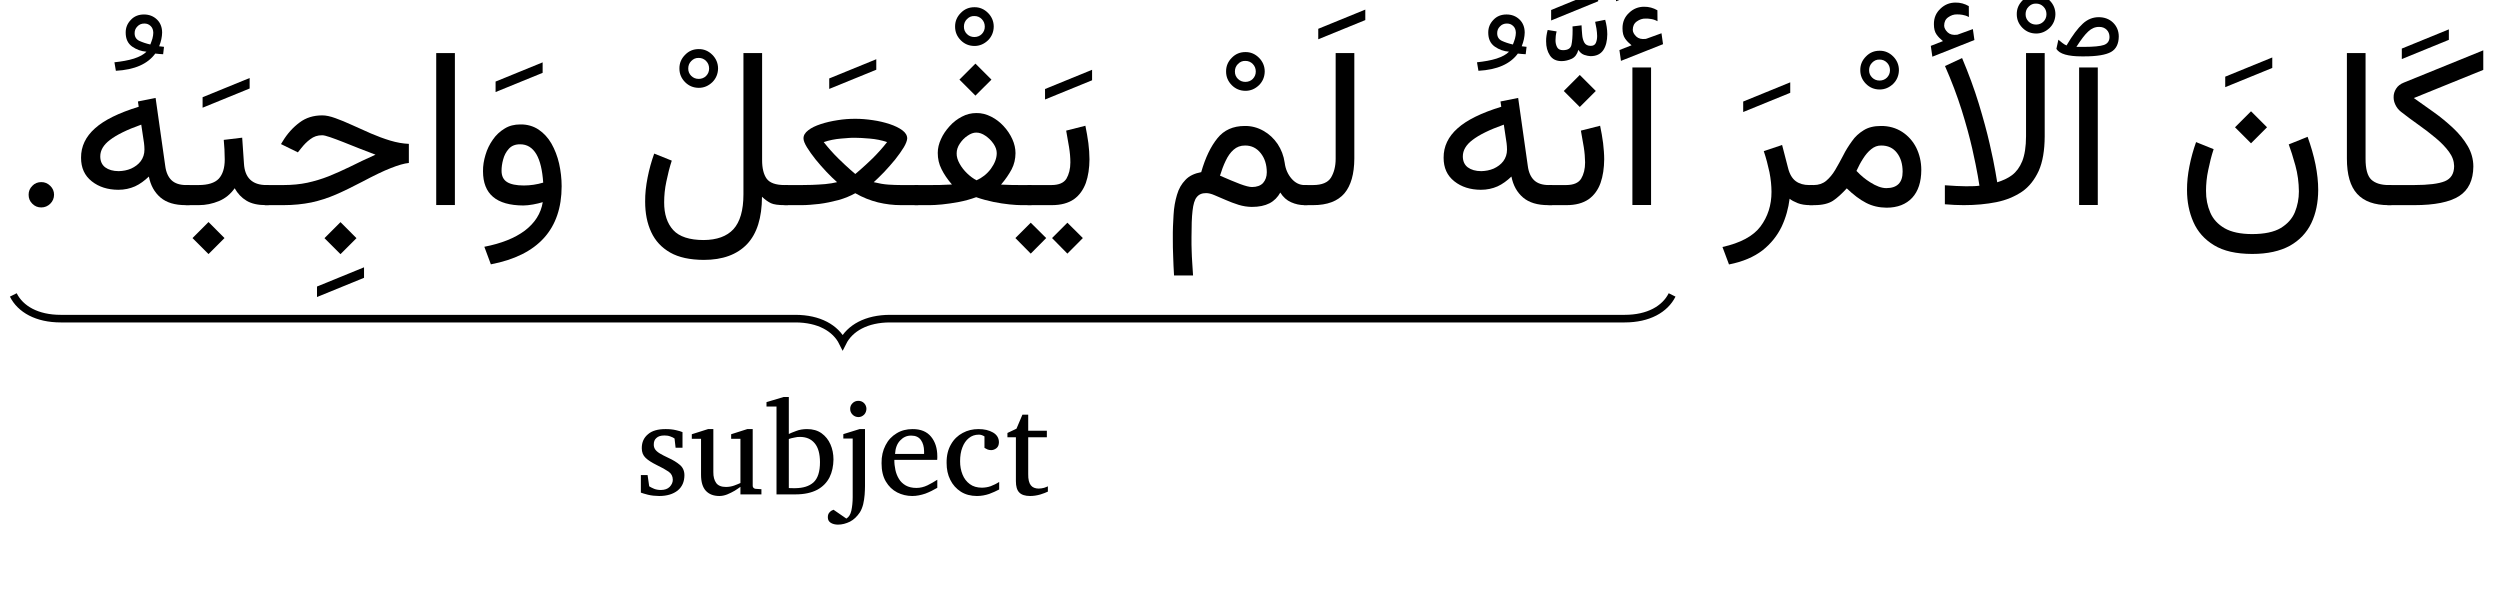
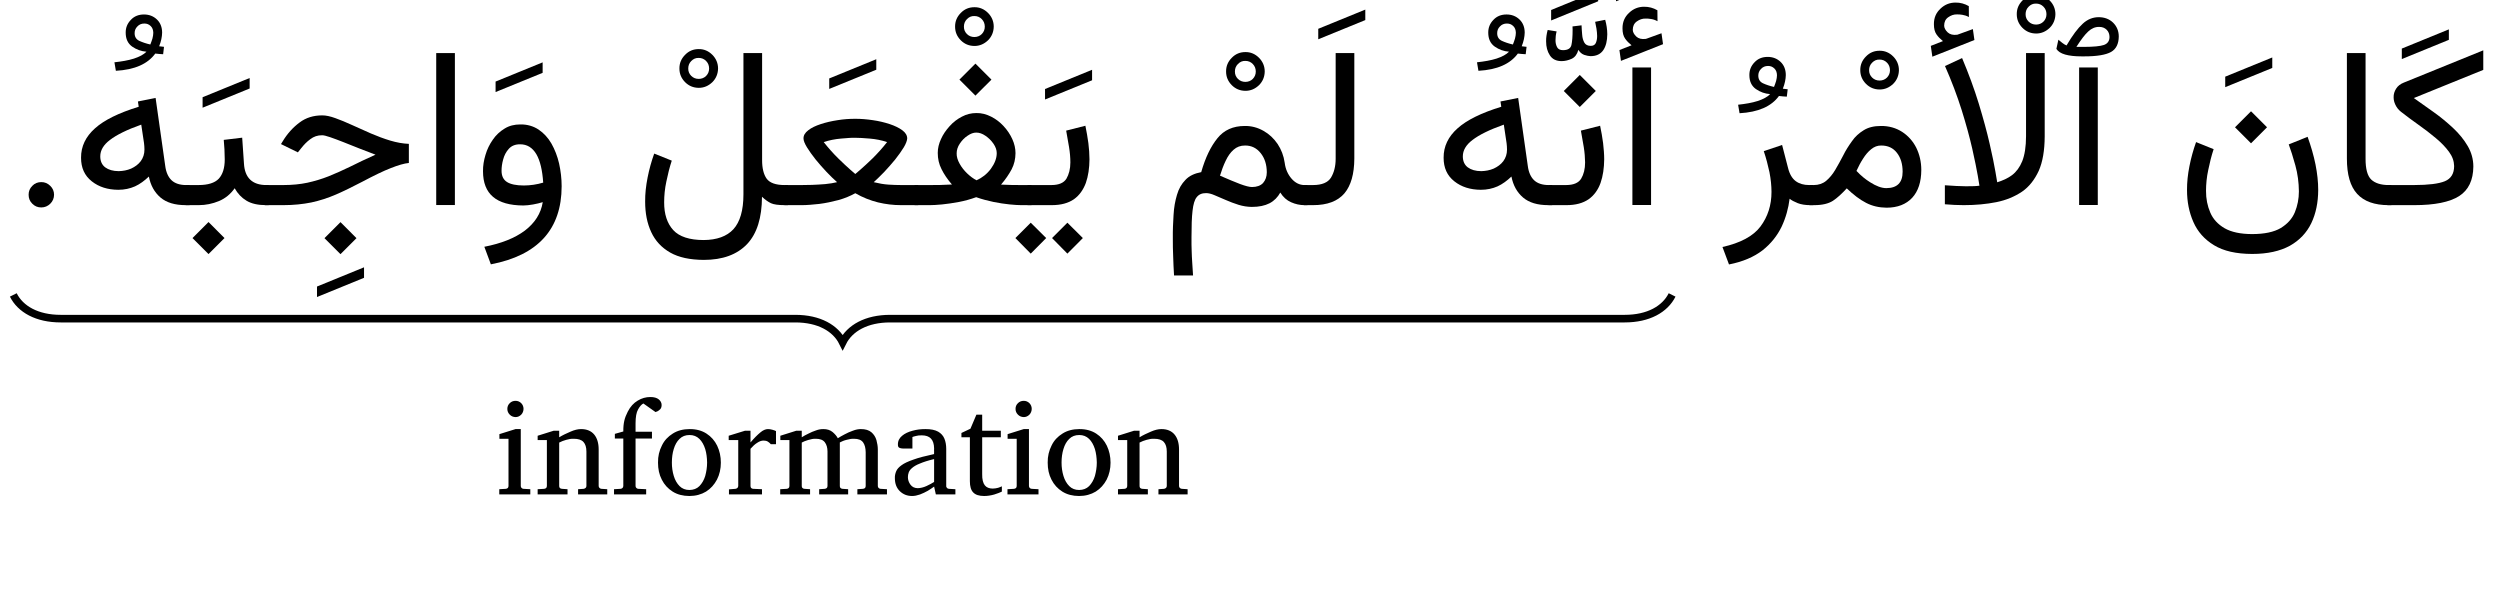
<svg xmlns="http://www.w3.org/2000/svg" version="1.1" width="157.675pt" height="37.206pt" viewBox="0 -37.206 157.675 37.206">
  <g id="page1" transform="matrix(1.2 0 0 1.2 0 0)">
    <g transform="matrix(1 0 0 -1 0 0)">
      <path d="M2.841 20.77C2.84 20.59 2.775 20.429 2.642 20.298C2.509 20.169 2.352 20.102 2.168 20.102C1.981 20.102 1.827 20.167 1.698 20.298C1.563 20.43 1.504 20.586 1.504 20.77C1.503 20.955 1.569 21.107 1.698 21.237C1.821 21.37 1.984 21.434 2.168 21.434C2.349 21.437 2.51 21.368 2.642 21.237C2.774 21.109 2.841 20.951 2.841 20.77Z" />
      <path d="M85.752 28.625C85.619 28.732 85.508 28.842 85.415 28.973C85.32 29.108 85.276 29.285 85.276 29.513C85.274 29.849 85.391 30.118 85.622 30.331C85.847 30.548 86.114 30.65 86.408 30.65C86.663 30.654 86.897 30.588 87.11 30.465L87.116 29.89C86.993 29.956 86.884 29.991 86.779 30.006C86.671 30.027 86.578 30.029 86.489 30.029C86.323 30.034 86.169 29.979 86.028 29.878C85.887 29.779 85.816 29.631 85.816 29.437C85.817 29.319 85.881 29.2 85.999 29.086C86.113 28.978 86.284 28.931 86.501 28.961C86.504 28.962 86.517 28.963 86.527 28.967C86.53 28.977 86.547 28.975 86.559 28.979L87.325 29.257L87.406 28.683L85.195 27.806L85.114 28.375L85.752 28.625ZM86.777 27.46V20.229H85.796V27.46H86.777Z" />
      <path d="M84.935 30.937V31.488L87.408 32.498V31.947L84.935 30.937Z" />
      <path d="M82.329 20.223H81.383V21.279H82.317C82.698 21.28 82.966 21.391 83.104 21.616C83.239 21.843 83.31 22.125 83.31 22.469C83.306 22.725 83.286 22.989 83.24 23.275C83.193 23.564 83.143 23.85 83.089 24.14L84.099 24.396C84.165 24.089 84.217 23.782 84.256 23.485C84.289 23.193 84.314 22.902 84.314 22.631C84.309 22.171 84.25 21.753 84.122 21.39C83.994 21.03 83.786 20.74 83.496 20.533C83.2 20.33 82.817 20.223 82.329 20.223ZM83.03 27.065L83.872 26.223L83.03 25.382L82.189 26.223L83.03 27.065Z" />
      <path d="M81.525 29.929V30.48L83.997 31.49V30.939L81.525 29.929ZM83.124 29.674C83.127 29.515 83.143 29.351 83.156 29.183C83.167 29.019 83.208 28.875 83.272 28.762C83.335 28.654 83.447 28.594 83.606 28.594C83.732 28.594 83.827 28.644 83.873 28.745C83.918 28.849 83.943 28.967 83.943 29.111C83.938 29.239 83.931 29.368 83.908 29.499C83.878 29.636 83.861 29.751 83.838 29.859L84.366 29.964C84.434 29.719 84.476 29.463 84.476 29.204C84.474 28.863 84.407 28.581 84.267 28.371C84.122 28.161 83.904 28.054 83.595 28.054C83.496 28.061 83.387 28.077 83.263 28.121C83.134 28.17 83.037 28.254 82.956 28.385C82.895 28.16 82.783 28.001 82.611 27.918C82.438 27.84 82.261 27.793 82.08 27.793C81.793 27.793 81.59 27.894 81.459 28.095C81.324 28.302 81.261 28.542 81.261 28.832C81.257 29.022 81.288 29.221 81.343 29.43L81.813 29.354C81.772 29.198 81.755 29.039 81.755 28.896C81.752 28.759 81.783 28.629 81.839 28.524C81.891 28.423 81.998 28.368 82.15 28.368C82.401 28.37 82.548 28.458 82.591 28.637C82.632 28.823 82.654 29.087 82.654 29.447L82.648 29.616L83.124 29.674Z" />
      <path d="M81.377 20.223C80.802 20.223 80.366 20.356 80.05 20.623C79.731 20.897 79.531 21.258 79.438 21.726C79.208 21.507 78.971 21.33 78.709 21.21C78.445 21.094 78.155 21.03 77.83 21.03C77.274 21.034 76.813 21.178 76.437 21.476C76.056 21.777 75.874 22.187 75.874 22.713C75.87 23.312 76.118 23.824 76.606 24.259C77.091 24.696 77.859 25.073 78.904 25.394L78.863 25.672L79.792 25.858L80.297 22.295C80.338 21.957 80.454 21.7 80.63 21.532C80.803 21.367 81.063 21.279 81.399 21.279H81.579V20.223H81.377ZM79.206 23.142C79.204 23.262 79.198 23.376 79.183 23.485L79.038 24.454C78.281 24.186 77.74 23.916 77.398 23.653C77.05 23.393 76.884 23.101 76.884 22.788C76.883 22.538 76.971 22.339 77.146 22.208C77.318 22.081 77.556 22.01 77.853 22.01C78.077 22.015 78.299 22.055 78.506 22.144C78.711 22.239 78.882 22.363 79.011 22.533C79.137 22.706 79.206 22.906 79.206 23.142Z" />
      <path d="M80.188 28.155C80.103 28.164 80.037 28.164 79.979 28.169C79.921 28.176 79.853 28.182 79.776 28.19C79.375 27.641 78.69 27.339 77.704 27.284L77.628 27.731C78.012 27.773 78.358 27.831 78.656 27.926C78.948 28.022 79.172 28.141 79.311 28.288C79.036 28.309 78.791 28.397 78.562 28.555C78.333 28.719 78.22 28.96 78.22 29.293C78.219 29.558 78.311 29.775 78.493 29.963C78.67 30.153 78.903 30.244 79.178 30.244C79.446 30.246 79.681 30.156 79.863 29.98C80.043 29.808 80.136 29.573 80.136 29.287C80.13 29.071 80.083 28.832 79.979 28.573C80.033 28.571 80.118 28.555 80.234 28.544L80.188 28.155ZM79.515 28.666C79.552 28.764 79.594 28.866 79.625 28.976C79.653 29.091 79.671 29.188 79.671 29.281C79.667 29.431 79.626 29.546 79.535 29.635C79.438 29.729 79.333 29.768 79.201 29.768C79.049 29.769 78.927 29.716 78.832 29.612C78.733 29.514 78.69 29.393 78.69 29.269C78.686 29.072 78.772 28.934 78.937 28.857C79.095 28.784 79.294 28.716 79.515 28.666Z" />
      <path d="M68.529 21.279H69.017C69.477 21.28 69.794 21.411 69.957 21.674C70.115 21.94 70.2 22.266 70.2 22.66V28.215H71.181V22.666C71.176 21.867 71.007 21.253 70.659 20.841C70.306 20.43 69.761 20.223 69.011 20.223H68.529V21.279Z" />
      <path d="M69.285 28.94V29.491L71.758 30.501V29.95L69.285 28.94Z" />
      <path d="M67.522 22.446C67.563 22.119 67.689 21.835 67.884 21.613C68.074 21.394 68.305 21.279 68.56 21.279H68.717V20.223H68.56C68.32 20.223 68.091 20.273 67.861 20.374C67.626 20.477 67.44 20.645 67.29 20.885C67.157 20.643 66.97 20.449 66.726 20.322C66.476 20.194 66.171 20.13 65.792 20.13C65.562 20.134 65.332 20.167 65.098 20.24C64.861 20.315 64.64 20.398 64.425 20.493C64.205 20.591 64.014 20.672 63.836 20.745C63.655 20.825 63.509 20.855 63.39 20.855C63.172 20.858 63.009 20.785 62.899 20.644C62.785 20.509 62.715 20.263 62.678 19.927C62.638 19.596 62.623 19.124 62.623 18.529C62.618 18.27 62.626 18.03 62.632 17.823C62.636 17.623 62.648 17.412 62.661 17.211C62.67 17.014 62.689 16.782 62.705 16.526H61.706C61.681 16.888 61.671 17.216 61.66 17.527C61.644 17.844 61.642 18.153 61.642 18.47C61.637 18.908 61.655 19.316 61.68 19.707C61.701 20.103 61.765 20.45 61.86 20.765C61.951 21.087 62.103 21.342 62.304 21.549C62.5 21.761 62.782 21.892 63.134 21.958C63.349 22.714 63.634 23.305 63.984 23.737C64.329 24.17 64.813 24.384 65.421 24.384C65.772 24.39 66.103 24.3 66.401 24.131C66.695 23.967 66.948 23.733 67.147 23.441C67.34 23.15 67.471 22.817 67.522 22.446ZM66.581 21.953C66.577 22.355 66.475 22.685 66.262 22.954C66.045 23.226 65.776 23.357 65.444 23.357C65.199 23.359 65.001 23.283 64.834 23.134C64.666 22.988 64.529 22.789 64.416 22.547C64.301 22.311 64.206 22.047 64.121 21.772C64.538 21.59 64.893 21.441 65.174 21.334C65.453 21.231 65.665 21.175 65.804 21.175C66.054 21.177 66.252 21.245 66.384 21.386C66.51 21.533 66.581 21.716 66.581 21.953Z" />
      <path d="M64.441 27.247C64.439 27.531 64.54 27.765 64.739 27.966C64.938 28.173 65.178 28.268 65.456 28.268C65.728 28.273 65.974 28.167 66.173 27.966C66.367 27.771 66.472 27.525 66.472 27.247C66.467 26.974 66.372 26.729 66.173 26.53C65.968 26.335 65.735 26.231 65.456 26.231C65.171 26.235 64.939 26.331 64.739 26.53C64.539 26.734 64.441 26.968 64.441 27.247ZM64.905 27.247C64.902 27.097 64.958 26.962 65.064 26.858C65.168 26.755 65.301 26.701 65.456 26.701C65.605 26.702 65.741 26.753 65.845 26.858C65.947 26.964 66.002 27.092 66.002 27.247C66 27.407 65.949 27.533 65.845 27.641C65.738 27.75 65.611 27.804 65.456 27.804C65.295 27.81 65.171 27.75 65.064 27.641C64.956 27.534 64.905 27.402 64.905 27.247Z" />
      <path d="M54.005 21.279H55.265C55.648 21.28 55.914 21.391 56.051 21.616C56.182 21.843 56.257 22.125 56.257 22.469C56.256 22.725 56.234 22.989 56.187 23.275C56.136 23.564 56.091 23.85 56.036 24.14L57.046 24.396C57.108 24.089 57.164 23.782 57.203 23.485C57.238 23.193 57.261 22.902 57.261 22.631C57.258 22.171 57.197 21.753 57.07 21.39C56.936 21.03 56.733 20.74 56.443 20.533C56.149 20.33 55.764 20.223 55.276 20.223H54.005V21.279ZM56.1 19.3L56.913 18.493L56.1 17.675L55.294 18.493L56.1 19.3ZM54.174 19.3L54.986 18.493L54.174 17.675L53.367 18.493L54.174 19.3Z" />
      <path d="M54.925 25.776V26.327L57.398 27.337V26.786L54.925 25.776Z" />
      <path d="M51.267 27.661L52.109 26.82L51.267 25.979L50.426 26.82L51.267 27.661ZM53.373 22.956C53.371 22.653 53.306 22.367 53.17 22.106C53.033 21.851 52.849 21.577 52.613 21.302C52.831 21.291 53.029 21.284 53.199 21.282C53.365 21.28 53.52 21.279 53.652 21.279H54.215V20.223H53.669C53.521 20.223 53.32 20.236 53.063 20.261C52.8 20.287 52.523 20.33 52.215 20.391C51.904 20.457 51.605 20.536 51.307 20.641C51.008 20.533 50.704 20.448 50.39 20.388C50.075 20.333 49.787 20.286 49.52 20.261C49.248 20.236 49.04 20.223 48.882 20.223H48.069V21.279H48.882C49.038 21.28 49.213 21.28 49.389 21.282C49.564 21.284 49.779 21.293 50.031 21.308C49.796 21.584 49.616 21.848 49.485 22.115C49.347 22.384 49.287 22.666 49.287 22.968C49.287 23.213 49.344 23.45 49.456 23.693C49.565 23.94 49.719 24.163 49.909 24.372C50.097 24.585 50.315 24.749 50.559 24.875C50.798 25.003 51.054 25.063 51.313 25.063C51.581 25.07 51.843 25 52.091 24.875C52.336 24.752 52.558 24.583 52.749 24.375C52.939 24.171 53.093 23.941 53.205 23.693C53.317 23.449 53.373 23.2 53.373 22.956ZM51.313 24.036C51.163 24.038 51.012 23.981 50.852 23.87C50.689 23.764 50.556 23.622 50.445 23.455C50.335 23.292 50.28 23.119 50.28 22.945C50.275 22.773 50.332 22.585 50.437 22.399C50.537 22.215 50.674 22.043 50.834 21.889C50.992 21.739 51.158 21.614 51.325 21.529C51.612 21.657 51.869 21.853 52.076 22.13C52.279 22.411 52.387 22.682 52.387 22.956C52.386 23.121 52.33 23.283 52.216 23.45C52.098 23.62 51.961 23.755 51.795 23.868C51.625 23.985 51.468 24.036 51.313 24.036Z" />
      <path d="M50.198 29.605C50.196 29.889 50.297 30.123 50.496 30.324C50.695 30.531 50.935 30.626 51.213 30.626C51.485 30.631 51.731 30.525 51.93 30.324C52.124 30.129 52.229 29.883 52.229 29.605C52.224 29.332 52.129 29.087 51.93 28.888C51.725 28.693 51.492 28.589 51.213 28.589C50.928 28.593 50.696 28.689 50.496 28.888C50.296 29.092 50.198 29.326 50.198 29.605ZM50.662 29.605C50.659 29.455 50.715 29.32 50.821 29.216C50.925 29.113 51.058 29.059 51.213 29.059C51.362 29.06 51.498 29.111 51.602 29.216C51.704 29.322 51.759 29.45 51.759 29.605C51.757 29.765 51.706 29.891 51.602 29.999C51.495 30.108 51.368 30.162 51.213 30.162C51.052 30.168 50.928 30.108 50.821 29.999C50.713 29.892 50.662 29.759 50.662 29.605Z" />
      <path d="M44.953 24.761C45.247 24.762 45.558 24.737 45.876 24.689C46.189 24.645 46.488 24.572 46.761 24.483C47.027 24.394 47.255 24.285 47.425 24.158C47.595 24.032 47.681 23.887 47.681 23.729C47.675 23.621 47.621 23.461 47.503 23.264C47.385 23.073 47.235 22.854 47.051 22.625C46.864 22.403 46.675 22.178 46.473 21.967C46.269 21.761 46.088 21.577 45.922 21.43C46.187 21.365 46.45 21.318 46.694 21.302C46.934 21.287 47.158 21.279 47.356 21.279H48.261V20.223H47.361C46.949 20.223 46.55 20.271 46.145 20.368C45.74 20.47 45.344 20.625 44.953 20.85C44.694 20.707 44.402 20.583 44.068 20.49C43.732 20.402 43.396 20.329 43.058 20.287C42.714 20.25 42.415 20.223 42.144 20.223H41.227V21.279H42.15C42.279 21.28 42.458 21.282 42.681 21.288C42.897 21.299 43.133 21.307 43.371 21.329C43.606 21.355 43.817 21.384 43.995 21.43C43.825 21.581 43.645 21.756 43.444 21.967C43.242 22.183 43.05 22.397 42.866 22.625C42.682 22.86 42.531 23.067 42.411 23.264C42.288 23.468 42.231 23.616 42.231 23.729C42.228 23.892 42.314 24.03 42.48 24.158C42.641 24.287 42.866 24.394 43.139 24.483C43.407 24.572 43.707 24.641 44.024 24.689C44.341 24.742 44.651 24.761 44.953 24.761ZM44.953 23.763C44.776 23.77 44.53 23.75 44.207 23.722C43.883 23.695 43.579 23.633 43.293 23.537C43.541 23.222 43.798 22.935 44.053 22.684C44.305 22.439 44.522 22.232 44.695 22.083C44.863 21.934 44.953 21.86 44.953 21.86C44.95 21.861 45.04 21.934 45.214 22.083C45.384 22.232 45.605 22.432 45.864 22.684C46.123 22.942 46.377 23.219 46.624 23.537C46.337 23.635 46.032 23.695 45.707 23.722C45.381 23.75 45.131 23.763 44.953 23.763Z" />
      <path d="M43.583 26.331V26.882L46.056 27.892V27.341L43.583 26.331Z" />
      <path d="M36.985 17.345C36.261 17.351 35.679 17.473 35.226 17.73C34.769 17.992 34.44 18.346 34.227 18.807C34.01 19.273 33.908 19.801 33.908 20.409C33.904 20.824 33.951 21.24 34.036 21.671C34.121 22.106 34.237 22.523 34.384 22.933L35.307 22.562C35.19 22.206 35.1 21.84 35.023 21.465C34.943 21.096 34.907 20.726 34.907 20.374C34.903 19.75 35.066 19.26 35.386 18.911C35.701 18.567 36.238 18.389 36.985 18.389C37.673 18.394 38.198 18.579 38.548 18.958C38.894 19.339 39.074 19.948 39.074 20.792V28.215H40.055V22.597C40.054 22.165 40.135 21.835 40.295 21.613C40.455 21.394 40.77 21.279 41.238 21.279H41.412V20.223H41.25C40.904 20.223 40.666 20.257 40.519 20.325C40.37 20.398 40.215 20.505 40.049 20.664C40.044 19.564 39.788 18.728 39.265 18.175C38.739 17.624 37.983 17.345 36.985 17.345Z" />
      <path d="M35.709 27.404C35.707 27.688 35.808 27.922 36.007 28.123C36.206 28.33 36.446 28.425 36.724 28.425C36.996 28.43 37.242 28.324 37.441 28.123C37.635 27.928 37.74 27.682 37.74 27.404C37.735 27.131 37.64 26.886 37.441 26.687C37.236 26.492 37.003 26.388 36.724 26.388C36.439 26.392 36.207 26.488 36.007 26.687C35.807 26.891 35.709 27.125 35.709 27.404ZM36.173 27.404C36.17 27.254 36.226 27.119 36.332 27.015C36.436 26.912 36.569 26.858 36.724 26.858C36.873 26.859 37.009 26.91 37.113 27.015C37.215 27.121 37.27 27.249 37.27 27.404C37.268 27.564 37.218 27.69 37.113 27.798C37.006 27.907 36.879 27.961 36.724 27.961C36.563 27.967 36.439 27.907 36.332 27.798C36.224 27.691 36.173 27.559 36.173 27.404Z" />
      <path d="M29.519 21.215C29.516 18.958 28.279 17.588 25.799 17.112L25.456 18.035C26.345 18.208 27.056 18.489 27.586 18.885C28.111 19.288 28.43 19.78 28.526 20.38C28.375 20.334 28.209 20.292 28.015 20.258C27.821 20.225 27.652 20.205 27.505 20.205C26.088 20.211 25.386 20.805 25.386 22.005C25.382 22.297 25.43 22.578 25.517 22.866C25.602 23.16 25.732 23.42 25.9 23.661C26.066 23.904 26.275 24.098 26.518 24.245C26.76 24.398 27.039 24.465 27.348 24.465C27.71 24.471 28.036 24.375 28.309 24.193C28.576 24.014 28.807 23.765 28.985 23.455C29.158 23.148 29.296 22.798 29.385 22.411C29.47 22.028 29.519 21.625 29.519 21.215ZM27.534 21.256C27.874 21.258 28.213 21.306 28.55 21.407C28.505 22.062 28.391 22.555 28.19 22.901C27.983 23.248 27.704 23.421 27.337 23.421C27.08 23.422 26.883 23.341 26.742 23.183C26.597 23.024 26.502 22.837 26.445 22.623C26.385 22.408 26.361 22.213 26.361 22.04C26.358 21.758 26.458 21.556 26.651 21.436C26.838 21.318 27.139 21.256 27.534 21.256Z" />
      <path d="M26.047 26.167V26.718L28.52 27.728V27.177L26.047 26.167Z" />
      <path d="M23.908 28.215V20.229H22.927V28.215H23.908Z" />
      <path d="M17.895 19.33L18.736 18.488L17.895 17.647L17.054 18.488L17.895 19.33ZM13.921 21.279H14.908C15.357 21.28 15.776 21.32 16.155 21.401C16.528 21.483 16.905 21.595 17.267 21.738C17.625 21.883 18.008 22.05 18.404 22.245C18.798 22.447 19.245 22.651 19.736 22.875C19.455 22.978 19.177 23.085 18.883 23.203C18.587 23.321 18.309 23.432 18.044 23.537C17.777 23.643 17.548 23.727 17.351 23.795C17.149 23.865 17.014 23.896 16.933 23.896C16.692 23.899 16.489 23.828 16.309 23.69C16.125 23.557 15.964 23.388 15.813 23.195L15.656 22.997L14.768 23.432L14.855 23.572C15.105 23.989 15.408 24.317 15.746 24.567C16.082 24.822 16.482 24.941 16.939 24.941C17.128 24.942 17.358 24.893 17.626 24.796C17.892 24.702 18.188 24.578 18.506 24.433C18.82 24.292 19.152 24.141 19.492 23.992C19.828 23.847 20.173 23.718 20.514 23.615C20.849 23.515 21.179 23.456 21.489 23.444V22.44C21.237 22.414 20.925 22.323 20.54 22.17C20.154 22.022 19.655 21.778 19.04 21.453C18.543 21.193 18.085 20.967 17.661 20.783C17.236 20.599 16.806 20.46 16.367 20.365C15.925 20.276 15.436 20.223 14.89 20.223H13.921V21.279Z" />
      <path d="M16.661 15.394V15.945L19.133 16.956V16.404L16.661 15.394Z" />
      <path d="M9.763 21.279H10.442C10.928 21.28 11.285 21.389 11.496 21.61C11.703 21.835 11.812 22.169 11.812 22.625C11.81 22.817 11.807 22.987 11.797 23.154C11.784 23.323 11.775 23.487 11.76 23.653L12.729 23.769L12.822 22.411C12.863 21.66 13.261 21.279 14 21.279H14.122V20.223H13.988C13.558 20.223 13.215 20.3 12.958 20.455C12.696 20.612 12.493 20.828 12.334 21.111C12.122 20.809 11.85 20.581 11.51 20.438C11.168 20.296 10.814 20.223 10.442 20.223H9.763V21.279ZM10.959 19.335L11.8 18.493L10.959 17.652L10.117 18.493L10.959 19.335Z" />
      <path d="M10.648 25.344V25.895L13.121 26.905V26.354L10.648 25.344Z" />
      <path d="M9.763 20.223C9.188 20.223 8.752 20.356 8.436 20.623C8.117 20.897 7.917 21.258 7.824 21.726C7.594 21.507 7.357 21.33 7.095 21.21C6.831 21.094 6.541 21.03 6.216 21.03C5.66 21.034 5.199 21.178 4.823 21.476C4.442 21.777 4.26 22.187 4.26 22.713C4.256 23.312 4.504 23.824 4.992 24.259C5.477 24.696 6.245 25.073 7.29 25.394L7.249 25.672L8.178 25.858L8.683 22.295C8.724 21.957 8.84 21.7 9.016 21.532C9.189 21.367 9.449 21.279 9.785 21.279H9.965V20.223H9.763ZM7.592 23.142C7.59 23.262 7.584 23.376 7.569 23.485L7.424 24.454C6.667 24.186 6.126 23.916 5.784 23.653C5.436 23.393 5.27 23.101 5.27 22.788C5.269 22.538 5.357 22.339 5.532 22.208C5.704 22.081 5.942 22.01 6.239 22.01C6.463 22.015 6.685 22.055 6.892 22.144C7.097 22.239 7.268 22.363 7.397 22.533C7.523 22.706 7.592 22.906 7.592 23.142Z" />
      <path d="M8.574 28.155C8.489 28.164 8.422 28.164 8.365 28.169C8.306 28.176 8.239 28.182 8.161 28.19C7.761 27.641 7.076 27.339 6.09 27.284L6.014 27.731C6.398 27.773 6.743 27.831 7.041 27.926C7.333 28.022 7.558 28.141 7.697 28.288C7.422 28.309 7.177 28.397 6.948 28.555C6.719 28.719 6.606 28.96 6.606 29.293C6.605 29.558 6.697 29.775 6.879 29.963C7.056 30.153 7.289 30.244 7.564 30.244C7.832 30.246 8.067 30.156 8.249 29.98C8.429 29.808 8.521 29.573 8.521 29.287C8.516 29.071 8.469 28.832 8.365 28.573C8.419 28.571 8.504 28.555 8.62 28.544L8.574 28.155ZM7.901 28.666C7.937 28.764 7.98 28.866 8.011 28.976C8.039 29.091 8.057 29.188 8.057 29.281C8.053 29.431 8.012 29.546 7.921 29.635C7.824 29.729 7.718 29.768 7.587 29.768C7.435 29.769 7.313 29.716 7.218 29.612C7.119 29.514 7.076 29.393 7.076 29.269C7.072 29.072 7.158 28.934 7.323 28.857C7.481 28.784 7.68 28.716 7.901 28.666Z" />
      <path d="M126.867 25.852C127.198 25.62 127.554 25.368 127.917 25.107C128.278 24.851 128.62 24.567 128.936 24.271C129.249 23.979 129.506 23.66 129.702 23.325C129.893 22.996 129.995 22.633 129.995 22.254C129.989 21.537 129.742 21.016 129.249 20.699C128.75 20.383 127.97 20.223 126.89 20.223H125.474V21.279H126.884C127.63 21.28 128.173 21.346 128.498 21.48C128.82 21.614 128.985 21.879 128.985 22.278C128.98 22.535 128.895 22.782 128.715 23.026C128.534 23.275 128.303 23.511 128.019 23.749C127.731 23.992 127.43 24.221 127.105 24.451C126.775 24.685 126.474 24.908 126.188 25.133C126.058 25.237 125.969 25.352 125.903 25.487C125.833 25.628 125.805 25.758 125.805 25.893C125.8 26.055 125.848 26.202 125.935 26.343C126.021 26.484 126.159 26.592 126.344 26.665L130.517 28.36V27.332L126.867 25.852Z" />
      <path d="M126.235 27.901V28.452L128.708 29.462V28.911L126.235 27.901Z" />
      <path d="M123.349 28.215H124.33V22.666C124.327 22.126 124.43 21.753 124.632 21.564C124.829 21.38 125.136 21.279 125.543 21.279H125.688V20.223H125.543C124.803 20.223 124.253 20.419 123.891 20.812C123.526 21.208 123.349 21.825 123.349 22.672V28.215Z" />
      <path d="M118.31 25.156L119.151 24.315L118.31 23.473L117.468 24.315L118.31 25.156ZM118.371 18.702C119.011 18.703 119.517 18.808 119.871 19.019C120.219 19.231 120.472 19.506 120.614 19.849C120.755 20.196 120.826 20.557 120.826 20.948C120.821 21.414 120.764 21.864 120.64 22.312C120.513 22.765 120.4 23.129 120.292 23.415L121.284 23.815C121.462 23.319 121.604 22.832 121.699 22.361C121.792 21.892 121.841 21.444 121.841 21.018C121.838 20.366 121.721 19.784 121.479 19.277C121.235 18.772 120.86 18.374 120.35 18.087C119.833 17.806 119.179 17.658 118.371 17.658C117.529 17.66 116.867 17.811 116.366 18.116C115.86 18.424 115.503 18.829 115.28 19.338C115.055 19.848 114.946 20.405 114.946 21.012C114.942 21.426 114.989 21.843 115.074 22.275C115.159 22.709 115.276 23.127 115.422 23.537L116.345 23.165C116.228 22.815 116.138 22.444 116.061 22.068C115.981 21.698 115.945 21.329 115.945 20.977C115.941 20.562 116.019 20.179 116.168 19.834C116.312 19.493 116.568 19.215 116.92 19.01C117.269 18.809 117.756 18.702 118.371 18.702Z" />
      <path d="M116.954 26.424V26.975L119.427 27.985V27.434L116.954 26.424Z" />
      <path d="M110.256 27.46V20.229H109.275V27.46H110.256ZM108.08 28.436L108.185 28.918C108.229 28.877 108.302 28.821 108.385 28.755C108.462 28.692 108.545 28.643 108.614 28.616C108.925 29.149 109.211 29.527 109.464 29.757C109.712 29.989 109.997 30.102 110.303 30.102C110.607 30.102 110.866 30.005 111.063 29.812C111.255 29.622 111.359 29.376 111.359 29.086C111.355 28.705 111.224 28.428 110.953 28.274C110.68 28.122 110.214 28.042 109.549 28.042H109.404C109.05 28.042 108.769 28.074 108.544 28.137C108.314 28.203 108.165 28.301 108.08 28.436ZM109.537 28.541C110.033 28.542 110.383 28.575 110.579 28.642C110.77 28.71 110.872 28.85 110.872 29.063C110.87 29.214 110.823 29.34 110.724 29.44C110.619 29.542 110.494 29.591 110.332 29.591C110.118 29.595 109.928 29.512 109.757 29.353C109.584 29.198 109.378 28.924 109.131 28.541H109.537Z" />
      <path d="M102.118 28.844C101.985 28.951 101.875 29.06 101.782 29.192C101.686 29.327 101.643 29.503 101.643 29.732C101.639 30.068 101.758 30.337 101.988 30.55C102.213 30.767 102.48 30.869 102.774 30.869C103.029 30.874 103.264 30.807 103.477 30.683L103.482 30.109C103.359 30.175 103.25 30.209 103.146 30.225C103.037 30.246 102.944 30.248 102.856 30.248C102.688 30.253 102.536 30.198 102.394 30.097C102.252 29.999 102.182 29.85 102.182 29.656C102.183 29.538 102.247 29.419 102.365 29.305C102.479 29.197 102.65 29.149 102.867 29.18C102.87 29.181 102.883 29.182 102.893 29.186C102.903 29.196 102.913 29.194 102.925 29.198L103.691 29.476L103.772 28.902L101.561 28.025L101.48 28.594L102.118 28.844ZM103.212 20.223C103.047 20.223 102.89 20.227 102.724 20.235C102.554 20.245 102.389 20.254 102.219 20.269V21.268C102.457 21.257 102.662 21.24 102.829 21.23C102.989 21.224 103.161 21.215 103.328 21.215C103.481 21.218 103.625 21.217 103.743 21.221C103.857 21.226 103.958 21.233 104.036 21.245C104.034 21.251 104.007 21.42 103.949 21.77C103.885 22.124 103.794 22.594 103.658 23.191C103.521 23.793 103.338 24.463 103.104 25.214C102.866 25.968 102.577 26.738 102.225 27.535L103.124 27.953C103.469 27.133 103.766 26.328 104.004 25.55C104.238 24.777 104.431 24.073 104.572 23.452C104.714 22.835 104.815 22.338 104.877 21.973C104.938 21.611 104.97 21.425 104.97 21.425C105.254 21.512 105.52 21.63 105.748 21.799C105.971 21.968 106.156 22.213 106.287 22.536C106.414 22.861 106.485 23.295 106.485 23.844V28.215H107.466V23.827C107.461 23.101 107.361 22.495 107.152 22.025C106.937 21.561 106.649 21.189 106.27 20.928C105.885 20.672 105.442 20.484 104.923 20.38C104.401 20.276 103.834 20.223 103.212 20.223Z" />
      <path d="M105.998 30.259C105.996 30.543 106.097 30.777 106.296 30.978C106.495 31.185 106.735 31.28 107.013 31.28C107.285 31.285 107.531 31.179 107.73 30.978C107.924 30.783 108.029 30.537 108.029 30.259C108.024 29.986 107.929 29.741 107.73 29.542C107.525 29.347 107.292 29.243 107.013 29.243C106.728 29.247 106.496 29.343 106.296 29.542C106.096 29.746 105.998 29.98 105.998 30.259ZM106.462 30.259C106.459 30.109 106.515 29.974 106.621 29.87C106.725 29.767 106.858 29.713 107.013 29.713C107.162 29.714 107.298 29.765 107.402 29.87C107.504 29.976 107.559 30.104 107.559 30.259C107.557 30.419 107.507 30.545 107.402 30.653C107.295 30.762 107.168 30.816 107.013 30.816C106.852 30.822 106.728 30.762 106.621 30.653C106.513 30.546 106.462 30.414 106.462 30.259Z" />
      <path d="M101.28 31.088V31.639L103.753 32.649V32.098L101.28 31.088Z" />
      <path d="M99.152 20.089C98.76 20.094 98.408 20.173 98.081 20.342C97.753 20.511 97.415 20.765 97.063 21.105C96.809 20.829 96.569 20.605 96.337 20.452C96.105 20.303 95.778 20.223 95.356 20.223H95.101V21.279H95.327C95.583 21.28 95.805 21.354 95.983 21.503C96.159 21.652 96.32 21.844 96.459 22.08C96.598 22.317 96.737 22.567 96.874 22.832C97.006 23.1 97.165 23.347 97.335 23.583C97.5 23.826 97.712 24.012 97.953 24.16C98.19 24.31 98.494 24.384 98.85 24.384C99.275 24.39 99.654 24.28 99.973 24.074C100.287 23.87 100.54 23.589 100.716 23.241C100.886 22.893 100.98 22.504 100.98 22.074C100.979 21.447 100.82 20.955 100.501 20.609C100.181 20.267 99.732 20.089 99.152 20.089ZM98.873 23.357C98.674 23.359 98.504 23.292 98.345 23.162C98.184 23.033 98.043 22.865 97.915 22.66C97.782 22.456 97.674 22.242 97.573 22.022C97.8 21.779 98.045 21.579 98.293 21.425C98.605 21.225 98.893 21.117 99.14 21.117C99.712 21.119 99.999 21.405 99.999 21.981C99.998 22.384 99.9 22.714 99.7 22.971C99.5 23.232 99.225 23.357 98.873 23.357Z" />
      <path d="M97.773 27.317C97.771 27.601 97.872 27.835 98.071 28.036C98.27 28.243 98.51 28.338 98.788 28.338C99.06 28.343 99.306 28.237 99.505 28.036C99.699 27.841 99.804 27.595 99.804 27.317C99.799 27.044 99.704 26.799 99.505 26.6C99.3 26.405 99.067 26.301 98.788 26.301C98.503 26.305 98.271 26.401 98.071 26.6C97.871 26.804 97.773 27.038 97.773 27.317ZM98.237 27.317C98.234 27.167 98.29 27.032 98.396 26.928C98.5 26.825 98.633 26.771 98.788 26.771C98.937 26.772 99.073 26.823 99.177 26.928C99.279 27.034 99.334 27.162 99.334 27.317C99.332 27.477 99.281 27.603 99.177 27.711C99.07 27.82 98.943 27.874 98.788 27.874C98.627 27.88 98.503 27.82 98.396 27.711C98.288 27.604 98.237 27.472 98.237 27.317Z" />
      <path d="M95.15 20.223C94.88 20.223 94.66 20.259 94.48 20.33C94.293 20.406 94.16 20.478 94.059 20.56C93.995 20.054 93.861 19.562 93.638 19.088C93.41 18.619 93.082 18.201 92.637 17.849C92.186 17.502 91.604 17.25 90.873 17.106L90.53 18.023C91.471 18.235 92.14 18.587 92.527 19.1C92.911 19.614 93.107 20.219 93.107 20.92C93.105 21.249 93.071 21.593 93 21.955C92.921 22.32 92.828 22.686 92.701 23.061L93.664 23.386L93.978 22.173C94.057 21.851 94.198 21.618 94.384 21.482C94.568 21.347 94.804 21.279 95.086 21.279H95.307V20.223H95.15Z" />
-       <path d="M91.619 25.117V25.668L94.092 26.678V26.127L91.619 25.117Z" />
+       <path d="M93.912 25.925C93.827 25.934 93.761 25.934 93.703 25.939C93.644 25.946 93.577 25.952 93.499 25.96C93.099 25.411 92.414 25.109 91.428 25.054L91.352 25.501C91.736 25.543 92.082 25.601 92.379 25.696C92.672 25.792 92.896 25.911 93.035 26.059C92.76 26.079 92.515 26.167 92.286 26.325C92.057 26.489 91.944 26.73 91.944 27.063C91.943 27.328 92.035 27.545 92.217 27.733C92.394 27.923 92.627 28.014 92.902 28.014C93.17 28.016 93.405 27.926 93.587 27.75C93.767 27.578 93.859 27.343 93.859 27.057C93.854 26.841 93.807 26.602 93.703 26.343C93.757 26.341 93.842 26.325 93.958 26.314L93.912 25.925ZM93.239 26.436C93.276 26.534 93.318 26.636 93.349 26.746C93.377 26.861 93.395 26.958 93.395 27.051C93.391 27.201 93.35 27.316 93.259 27.405C93.162 27.499 93.057 27.539 92.925 27.539C92.773 27.539 92.651 27.486 92.556 27.382C92.457 27.284 92.414 27.163 92.414 27.039C92.41 26.842 92.496 26.704 92.661 26.627C92.819 26.554 93.018 26.486 93.239 26.436Z" />
      <path d="M.699 15.504C1.074 14.754 1.945 14.258 3.191 14.258H41.801C43.047 14.258 43.918 13.758 44.289 13.012C44.664 13.758 45.535 14.258 46.781 14.258H85.391C86.637 14.258 87.508 14.754 87.883 15.504" stroke="#000" fill="none" stroke-width=".399" stroke-miterlimit="10" />
-       <path d="M35.871 7.473H35.508L35.453 7.958C35.401 7.997 35.33 8.032 35.233 8.066C35.133 8.105 35.033 8.117 34.924 8.117C34.728 8.118 34.593 8.073 34.501 7.986C34.403 7.904 34.362 7.788 34.362 7.652C34.356 7.551 34.385 7.46 34.433 7.388C34.478 7.32 34.561 7.245 34.673 7.176C34.784 7.109 34.94 7.027 35.135 6.937C35.374 6.828 35.577 6.704 35.735 6.569C35.89 6.438 35.972 6.254 35.972 6.028C35.97 5.691 35.855 5.419 35.619 5.226C35.38 5.038 35.06 4.936 34.646 4.936C34.434 4.938 34.238 4.958 34.058 5.002C33.874 5.053 33.753 5.083 33.683 5.113V6.035H34.036L34.121 5.445C34.186 5.405 34.277 5.356 34.38 5.314C34.478 5.275 34.602 5.252 34.738 5.252C34.933 5.255 35.091 5.307 35.199 5.418C35.303 5.529 35.362 5.653 35.362 5.791C35.357 5.975 35.288 6.113 35.14 6.216C34.987 6.321 34.783 6.435 34.514 6.564C34.258 6.692 34.067 6.811 33.933 6.94C33.796 7.069 33.731 7.238 33.731 7.446C33.729 7.76 33.839 8 34.056 8.181C34.27 8.369 34.582 8.453 34.982 8.453C35.18 8.455 35.367 8.434 35.526 8.397C35.686 8.361 35.8 8.325 35.871 8.293V7.473ZM40.019 5.021H38.916V5.418C38.832 5.358 38.737 5.289 38.615 5.214C38.488 5.142 38.362 5.075 38.221 5.019C38.081 4.964 37.942 4.936 37.804 4.936C37.505 4.938 37.272 5.026 37.101 5.206C36.93 5.391 36.845 5.671 36.845 6.062V7.944H36.36V8.182L37.215 8.453H37.492V6.194C37.488 5.95 37.543 5.756 37.643 5.618C37.743 5.481 37.917 5.411 38.164 5.411C38.305 5.414 38.446 5.435 38.584 5.484C38.721 5.538 38.833 5.577 38.916 5.618V7.944H38.428V8.182L39.276 8.453H39.561V5.465C39.561 5.428 39.576 5.387 39.607 5.36C39.635 5.333 39.673 5.317 39.713 5.313L40.019 5.293V5.021ZM43.806 6.855C43.8 6.509 43.737 6.195 43.599 5.918C43.457 5.642 43.245 5.422 42.951 5.262C42.656 5.108 42.278 5.021 41.812 5.021H40.812V9.639H40.286V9.87L41.181 10.138H41.459V8.195C41.534 8.236 41.667 8.286 41.844 8.353C42.016 8.422 42.212 8.453 42.415 8.453C42.718 8.455 42.976 8.379 43.182 8.232C43.383 8.088 43.543 7.89 43.648 7.647C43.753 7.409 43.806 7.14 43.806 6.855ZM43.097 6.716C43.094 7.157 43.005 7.486 42.819 7.708C42.63 7.935 42.373 8.042 42.036 8.042C41.956 8.048 41.861 8.03 41.742 8.005C41.619 7.986 41.529 7.955 41.459 7.931V5.353C41.512 5.354 41.572 5.349 41.629 5.348C41.685 5.351 41.742 5.347 41.798 5.347C42.206 5.351 42.529 5.448 42.756 5.652C42.981 5.858 43.097 6.21 43.097 6.716ZM45.538 9.514C45.532 9.399 45.497 9.295 45.416 9.211C45.329 9.129 45.234 9.083 45.114 9.083C44.992 9.089 44.895 9.126 44.811 9.211C44.722 9.299 44.684 9.397 44.684 9.514C44.682 9.636 44.726 9.734 44.811 9.816C44.892 9.899 44.997 9.938 45.114 9.938C45.229 9.939 45.334 9.897 45.416 9.816C45.492 9.736 45.538 9.634 45.538 9.514ZM45.463 5.465C45.462 5.332 45.457 5.173 45.444 5.004C45.43 4.84 45.407 4.668 45.368 4.505C45.327 4.348 45.271 4.199 45.192 4.075C45.045 3.858 44.877 3.693 44.673 3.588C44.465 3.487 44.258 3.431 44.039 3.431C43.89 3.434 43.773 3.462 43.668 3.524C43.56 3.592 43.51 3.683 43.51 3.814C43.507 3.934 43.542 4.022 43.607 4.085C43.669 4.154 43.739 4.191 43.809 4.214L44.483 3.749C44.611 3.826 44.7 3.961 44.746 4.167C44.79 4.377 44.816 4.608 44.816 4.875V7.958H44.324V8.188L45.178 8.453H45.463V5.465ZM49.263 5.367C49.066 5.252 48.859 5.145 48.634 5.061C48.403 4.984 48.179 4.936 47.944 4.936C47.661 4.938 47.401 4.999 47.155 5.124C46.904 5.255 46.712 5.44 46.56 5.696C46.407 5.953 46.333 6.272 46.333 6.659C46.327 7.021 46.403 7.336 46.543 7.605C46.681 7.879 46.877 8.082 47.123 8.23C47.367 8.382 47.65 8.453 47.964 8.453C48.393 8.455 48.72 8.319 48.937 8.051C49.154 7.786 49.263 7.442 49.263 7.028C49.261 7.01 49.263 6.976 49.263 6.938C49.261 6.902 49.261 6.867 49.256 6.835H47.005C47.002 6.661 47.023 6.483 47.06 6.308C47.096 6.137 47.16 5.974 47.249 5.831C47.332 5.692 47.455 5.575 47.605 5.489C47.751 5.407 47.94 5.36 48.164 5.36C48.361 5.36 48.557 5.406 48.746 5.497C48.931 5.59 49.107 5.687 49.263 5.791V5.367ZM48.568 7.147V7.3C48.564 7.528 48.513 7.72 48.403 7.876C48.291 8.034 48.124 8.11 47.893 8.11C47.659 8.114 47.47 8.024 47.309 7.853C47.145 7.683 47.06 7.445 47.042 7.147H48.568ZM52.515 5.279C52.359 5.196 52.184 5.117 51.988 5.044C51.788 4.978 51.577 4.936 51.342 4.936C51.016 4.938 50.738 5.012 50.499 5.163C50.259 5.321 50.077 5.521 49.947 5.782C49.812 6.049 49.752 6.34 49.752 6.672C49.746 7.064 49.829 7.388 49.984 7.652C50.136 7.92 50.343 8.116 50.598 8.251C50.851 8.389 51.127 8.453 51.423 8.453C51.726 8.455 51.985 8.393 52.191 8.274C52.392 8.158 52.502 7.984 52.502 7.758C52.499 7.623 52.459 7.52 52.374 7.451C52.29 7.385 52.195 7.347 52.092 7.347C52.009 7.352 51.948 7.36 51.892 7.386C51.829 7.417 51.785 7.439 51.742 7.466V8.069C51.633 8.134 51.539 8.161 51.45 8.161C51.239 8.161 51.068 8.1 50.92 7.979C50.77 7.859 50.658 7.693 50.579 7.483C50.498 7.279 50.461 7.033 50.461 6.764C50.458 6.514 50.503 6.275 50.589 6.063C50.67 5.858 50.803 5.684 50.974 5.56C51.138 5.436 51.357 5.373 51.61 5.373C51.765 5.376 51.924 5.399 52.071 5.452C52.212 5.507 52.366 5.578 52.515 5.675V5.279ZM55.075 5.167C54.978 5.122 54.849 5.066 54.673 5.014C54.495 4.964 54.32 4.936 54.139 4.936C53.874 4.938 53.69 4.998 53.571 5.121C53.45 5.244 53.394 5.443 53.394 5.716V8.022H52.949V8.249L53.424 8.473L53.736 9.209H54.041V8.368H55.021V8.022H54.041V6.083C54.035 5.813 54.087 5.611 54.18 5.497C54.267 5.384 54.412 5.326 54.597 5.326C54.692 5.331 54.79 5.34 54.879 5.367C54.961 5.399 55.032 5.42 55.075 5.445V5.167Z" />
+       <path d="M27.516 9.514C27.512 9.399 27.475 9.295 27.394 9.211C27.309 9.129 27.213 9.083 27.096 9.083C26.974 9.089 26.877 9.126 26.792 9.211C26.705 9.299 26.665 9.397 26.665 9.514C26.665 9.636 26.708 9.734 26.792 9.816C26.874 9.899 26.978 9.938 27.096 9.938C27.209 9.939 27.313 9.897 27.394 9.816C27.472 9.736 27.516 9.634 27.516 9.514ZM27.872 5.021H26.241V5.293L26.581 5.313C26.672 5.322 26.726 5.37 26.726 5.465V7.944H26.248V8.188L27.096 8.453H27.371V5.465C27.368 5.428 27.385 5.387 27.413 5.358C27.438 5.331 27.476 5.315 27.516 5.313L27.872 5.293V5.021ZM31.916 5.021H30.383V5.293L30.675 5.313C30.71 5.32 30.75 5.333 30.778 5.36C30.807 5.388 30.821 5.422 30.821 5.465V7.273C30.82 7.495 30.77 7.659 30.668 7.773C30.563 7.89 30.395 7.944 30.153 7.944C30.017 7.95 29.891 7.925 29.761 7.888C29.63 7.855 29.508 7.803 29.39 7.744V5.465C29.386 5.376 29.439 5.319 29.536 5.313L29.828 5.293V5.021H28.258V5.293L28.597 5.313C28.688 5.322 28.743 5.37 28.743 5.465V7.876H28.258V8.103L29.105 8.368H29.39V8.022C29.581 8.139 29.784 8.232 29.989 8.32C30.19 8.409 30.376 8.453 30.536 8.453C30.833 8.455 31.07 8.358 31.228 8.169C31.383 7.984 31.465 7.718 31.465 7.381V5.465C31.463 5.428 31.479 5.387 31.508 5.36C31.533 5.333 31.57 5.317 31.611 5.313L31.916 5.293V5.021ZM34.774 9.721C34.774 9.628 34.751 9.555 34.705 9.502C34.654 9.455 34.609 9.411 34.557 9.388C34.504 9.37 34.47 9.352 34.452 9.348L33.815 9.799C33.714 9.748 33.622 9.642 33.535 9.483C33.447 9.331 33.404 9.083 33.404 8.758V8.314H34.266V7.958H33.404V5.465C33.4 5.428 33.419 5.387 33.447 5.358C33.47 5.331 33.51 5.315 33.55 5.313L33.961 5.293V5.021H32.272V5.293L32.614 5.313C32.654 5.318 32.689 5.33 32.718 5.358C32.744 5.388 32.76 5.422 32.76 5.465V7.958H32.316V8.202L32.76 8.327C32.758 8.56 32.778 8.745 32.813 8.895C32.848 9.047 32.908 9.203 32.994 9.368C33.129 9.635 33.305 9.824 33.518 9.95C33.73 10.079 33.952 10.138 34.178 10.138C34.373 10.139 34.523 10.097 34.623 10.014C34.72 9.934 34.774 9.834 34.774 9.721ZM37.887 6.689C37.887 6.365 37.819 6.065 37.683 5.799C37.542 5.534 37.356 5.323 37.109 5.168C36.861 5.018 36.568 4.936 36.229 4.936C35.891 4.938 35.6 5.013 35.354 5.167C35.105 5.325 34.917 5.53 34.784 5.794C34.645 6.061 34.584 6.357 34.584 6.689C34.578 7.023 34.651 7.318 34.786 7.584C34.914 7.857 35.113 8.063 35.362 8.218C35.607 8.375 35.908 8.453 36.249 8.453C36.594 8.455 36.89 8.373 37.134 8.215C37.376 8.059 37.565 7.844 37.694 7.578C37.82 7.312 37.887 7.015 37.887 6.689ZM37.164 6.696C37.159 6.951 37.131 7.186 37.065 7.405C36.992 7.629 36.896 7.802 36.759 7.937C36.618 8.074 36.45 8.141 36.242 8.141C36.022 8.141 35.852 8.073 35.715 7.937C35.575 7.803 35.477 7.624 35.411 7.405C35.344 7.191 35.313 6.949 35.313 6.696C35.311 6.447 35.346 6.209 35.413 5.989C35.478 5.773 35.582 5.591 35.718 5.455C35.851 5.321 36.027 5.252 36.236 5.252C36.445 5.255 36.623 5.319 36.759 5.455C36.892 5.593 36.998 5.768 37.065 5.987C37.125 6.211 37.164 6.443 37.164 6.696ZM40.785 7.659H40.513C40.466 7.712 40.419 7.756 40.359 7.793C40.293 7.833 40.226 7.849 40.14 7.849C40.029 7.853 39.916 7.811 39.8 7.734C39.677 7.659 39.565 7.552 39.445 7.418V5.465C39.444 5.373 39.494 5.317 39.591 5.313L40.049 5.293V5.021H38.313V5.286L38.655 5.313C38.691 5.32 38.73 5.333 38.758 5.36C38.781 5.388 38.801 5.422 38.801 5.465V7.876H38.299V8.103L39.16 8.368H39.445V7.751C39.64 7.982 39.813 8.153 39.959 8.273C40.099 8.395 40.239 8.453 40.361 8.453C40.433 8.455 40.511 8.441 40.595 8.418C40.673 8.397 40.742 8.372 40.785 8.348V7.659ZM46.618 5.021H45.062V5.293L45.353 5.313C45.449 5.322 45.499 5.37 45.499 5.465V7.235C45.495 7.452 45.455 7.622 45.365 7.751C45.27 7.883 45.115 7.944 44.882 7.944C44.762 7.95 44.641 7.926 44.504 7.89C44.362 7.857 44.246 7.807 44.14 7.751V5.465C44.136 5.376 44.188 5.319 44.285 5.313L44.577 5.293V5.021H43.054V5.293L43.346 5.313C43.437 5.322 43.492 5.37 43.492 5.465V7.279C43.49 7.477 43.445 7.636 43.352 7.759C43.258 7.883 43.103 7.944 42.881 7.944C42.745 7.95 42.614 7.922 42.471 7.878C42.327 7.835 42.218 7.789 42.139 7.744V5.465C42.135 5.376 42.187 5.319 42.285 5.313L42.576 5.293V5.021H41.006V5.293L41.345 5.313C41.437 5.322 41.491 5.37 41.491 5.465V7.876H41.013V8.103L41.854 8.368H42.139V8.022C42.239 8.092 42.36 8.15 42.49 8.215C42.619 8.283 42.752 8.337 42.888 8.383C43.024 8.435 43.152 8.453 43.272 8.453C43.471 8.455 43.635 8.401 43.76 8.298C43.88 8.196 43.976 8.086 44.034 7.971C44.125 8.033 44.245 8.097 44.387 8.173C44.523 8.251 44.677 8.314 44.829 8.369C44.981 8.429 45.12 8.453 45.242 8.453C45.481 8.455 45.672 8.397 45.801 8.285C45.925 8.178 46.018 8.035 46.065 7.871C46.107 7.71 46.137 7.546 46.137 7.388V5.465C46.133 5.428 46.151 5.387 46.179 5.358C46.203 5.331 46.242 5.315 46.282 5.313L46.618 5.293V5.021ZM50.214 5.021H49.186L49.095 5.431C49 5.364 48.897 5.288 48.766 5.211C48.631 5.137 48.497 5.069 48.352 5.016C48.202 4.964 48.068 4.936 47.935 4.936C47.678 4.938 47.471 5.02 47.296 5.187C47.12 5.359 47.033 5.584 47.033 5.875C47.027 6.006 47.056 6.124 47.102 6.235C47.147 6.348 47.242 6.452 47.381 6.552C47.518 6.656 47.726 6.751 48.001 6.847C48.274 6.948 48.64 7.041 49.095 7.14C49.088 7.147 49.095 7.184 49.095 7.25C49.088 7.321 49.095 7.38 49.095 7.439C49.088 7.896 48.879 8.124 48.447 8.124C48.323 8.129 48.224 8.112 48.137 8.09C48.049 8.071 47.989 8.049 47.955 8.036V7.432H47.45C47.382 7.435 47.328 7.444 47.274 7.468C47.214 7.496 47.193 7.546 47.193 7.632C47.187 7.825 47.265 7.977 47.409 8.098C47.55 8.22 47.738 8.308 47.961 8.366C48.182 8.429 48.409 8.453 48.637 8.453C48.923 8.455 49.147 8.408 49.305 8.319C49.46 8.23 49.574 8.106 49.637 7.949C49.7 7.796 49.732 7.613 49.732 7.412V5.465C49.727 5.428 49.746 5.387 49.774 5.358C49.796 5.331 49.837 5.315 49.878 5.313L50.214 5.293V5.021ZM49.095 5.675V6.876C48.776 6.801 48.535 6.722 48.35 6.643C48.161 6.571 48.029 6.488 47.938 6.409C47.847 6.335 47.789 6.252 47.76 6.172C47.731 6.095 47.718 6.009 47.718 5.923C47.717 5.787 47.764 5.649 47.855 5.528C47.94 5.411 48.075 5.347 48.24 5.347C48.374 5.351 48.526 5.384 48.691 5.458C48.851 5.534 48.991 5.605 49.095 5.675ZM52.656 5.167C52.56 5.122 52.43 5.066 52.255 5.014C52.076 4.964 51.901 4.936 51.721 4.936C51.455 4.938 51.271 4.998 51.153 5.121C51.031 5.244 50.975 5.443 50.975 5.716V8.022H50.531V8.249L51.005 8.473L51.317 9.209H51.622V8.368H52.602V8.022H51.622V6.083C51.616 5.813 51.669 5.611 51.761 5.497C51.848 5.384 51.993 5.326 52.178 5.326C52.273 5.331 52.372 5.34 52.46 5.367C52.543 5.399 52.614 5.42 52.656 5.445V5.167ZM54.226 9.514C54.222 9.399 54.185 9.295 54.104 9.211C54.019 9.129 53.923 9.083 53.806 9.083C53.684 9.089 53.587 9.126 53.502 9.211C53.414 9.299 53.375 9.397 53.375 9.514C53.374 9.636 53.417 9.734 53.502 9.816C53.584 9.899 53.688 9.938 53.806 9.938C53.919 9.939 54.022 9.897 54.104 9.816C54.182 9.736 54.226 9.634 54.226 9.514ZM54.582 5.021H52.951V5.293L53.29 5.313C53.382 5.322 53.436 5.37 53.436 5.465V7.944H52.958V8.188L53.806 8.453H54.08V5.465C54.078 5.428 54.094 5.387 54.122 5.358C54.148 5.331 54.185 5.315 54.226 5.313L54.582 5.293V5.021ZM58.368 6.689C58.368 6.365 58.3 6.065 58.165 5.799C58.023 5.534 57.837 5.323 57.59 5.168C57.342 5.018 57.049 4.936 56.71 4.936C56.373 4.938 56.082 5.013 55.835 5.167C55.586 5.325 55.399 5.53 55.265 5.794C55.126 6.061 55.065 6.357 55.065 6.689C55.059 7.023 55.133 7.318 55.267 7.584C55.395 7.857 55.594 8.063 55.844 8.218C56.088 8.375 56.389 8.453 56.73 8.453C57.076 8.455 57.371 8.373 57.616 8.215C57.857 8.059 58.046 7.844 58.175 7.578C58.301 7.312 58.368 7.015 58.368 6.689ZM57.646 6.696C57.64 6.951 57.612 7.186 57.546 7.405C57.473 7.629 57.377 7.802 57.241 7.937C57.1 8.074 56.932 8.141 56.724 8.141C56.504 8.141 56.333 8.073 56.196 7.937C56.057 7.803 55.958 7.624 55.893 7.405C55.826 7.191 55.794 6.949 55.794 6.696C55.792 6.447 55.828 6.209 55.894 5.989C55.959 5.773 56.063 5.591 56.2 5.455C56.332 5.321 56.509 5.252 56.717 5.252C56.926 5.255 57.104 5.319 57.241 5.455C57.373 5.593 57.479 5.768 57.546 5.987C57.607 6.211 57.646 6.443 57.646 6.696ZM62.419 5.021H60.886V5.293L61.178 5.313C61.213 5.32 61.253 5.333 61.281 5.36C61.309 5.388 61.324 5.422 61.324 5.465V7.273C61.323 7.495 61.273 7.659 61.171 7.773C61.066 7.89 60.898 7.944 60.656 7.944C60.52 7.95 60.394 7.925 60.264 7.888C60.133 7.855 60.01 7.803 59.893 7.744V5.465C59.889 5.376 59.941 5.319 60.039 5.313L60.33 5.293V5.021H58.76V5.293L59.099 5.313C59.191 5.322 59.245 5.37 59.245 5.465V7.876H58.76V8.103L59.608 8.368H59.893V8.022C60.083 8.139 60.287 8.232 60.491 8.32C60.693 8.409 60.879 8.453 61.039 8.453C61.336 8.455 61.572 8.358 61.73 8.169C61.886 7.984 61.968 7.718 61.968 7.381V5.465C61.966 5.428 61.982 5.387 62.01 5.36C62.035 5.333 62.073 5.317 62.114 5.313L62.419 5.293V5.021Z" />
    </g>
  </g>
</svg>
